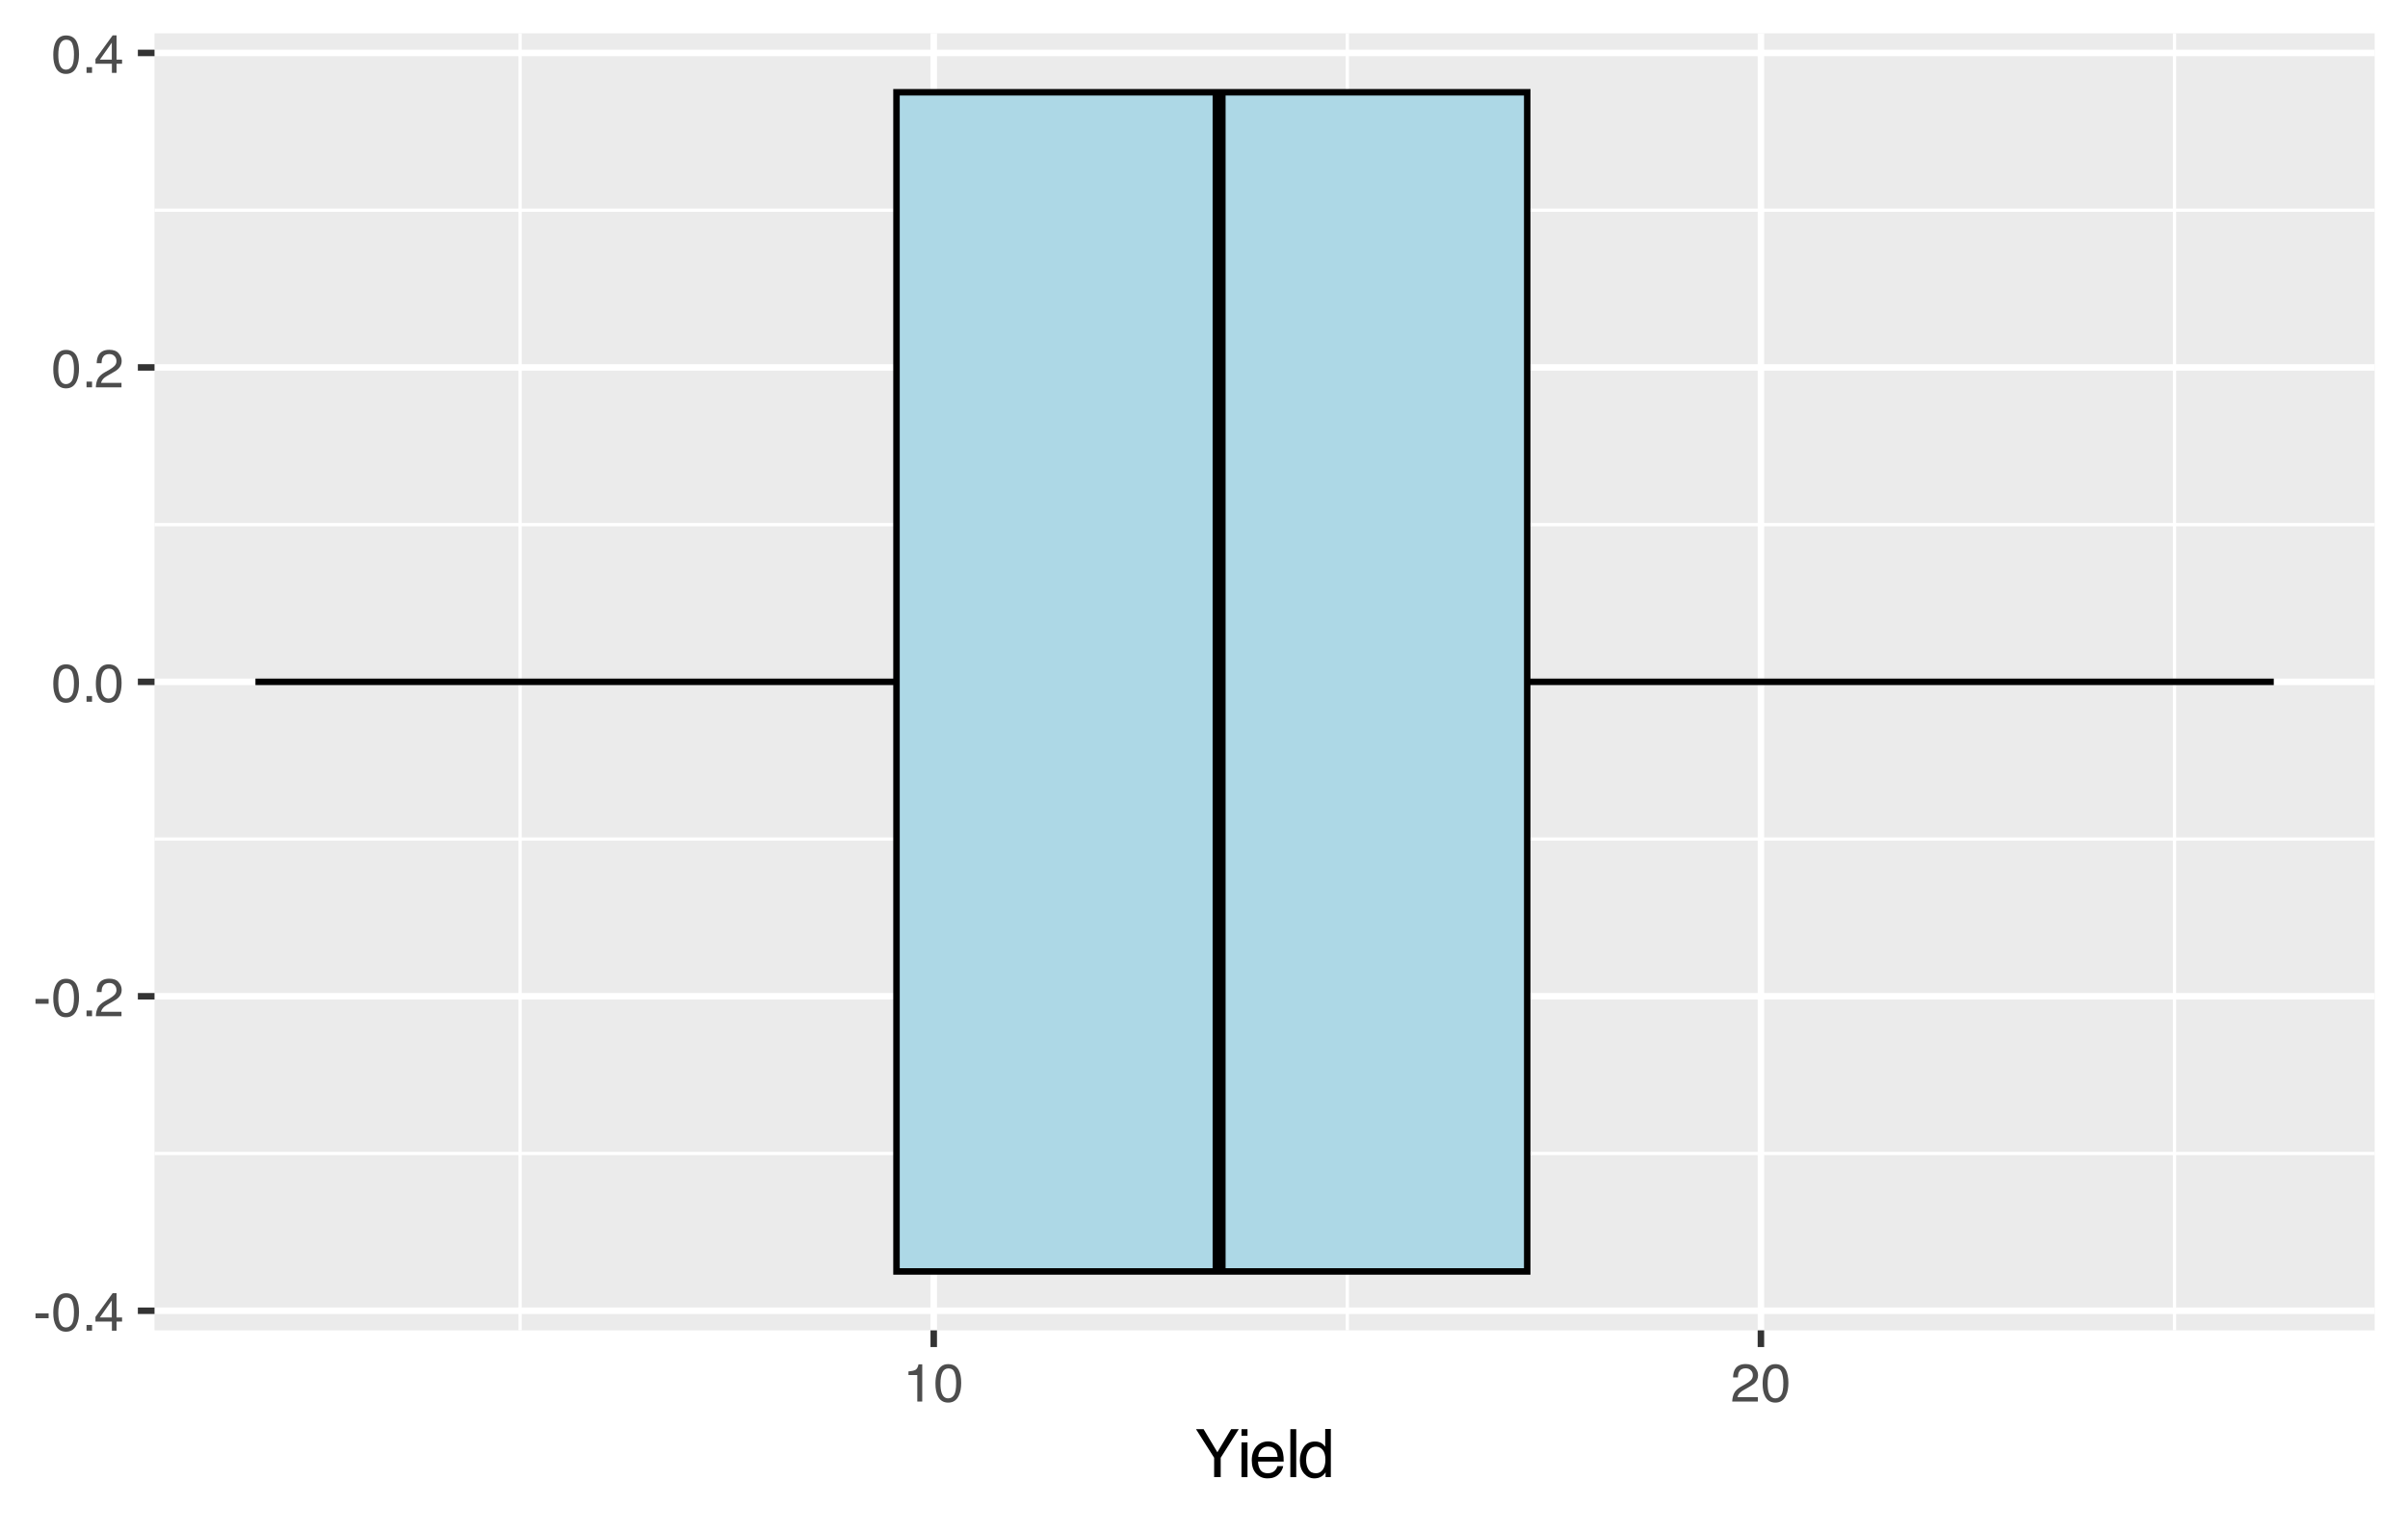
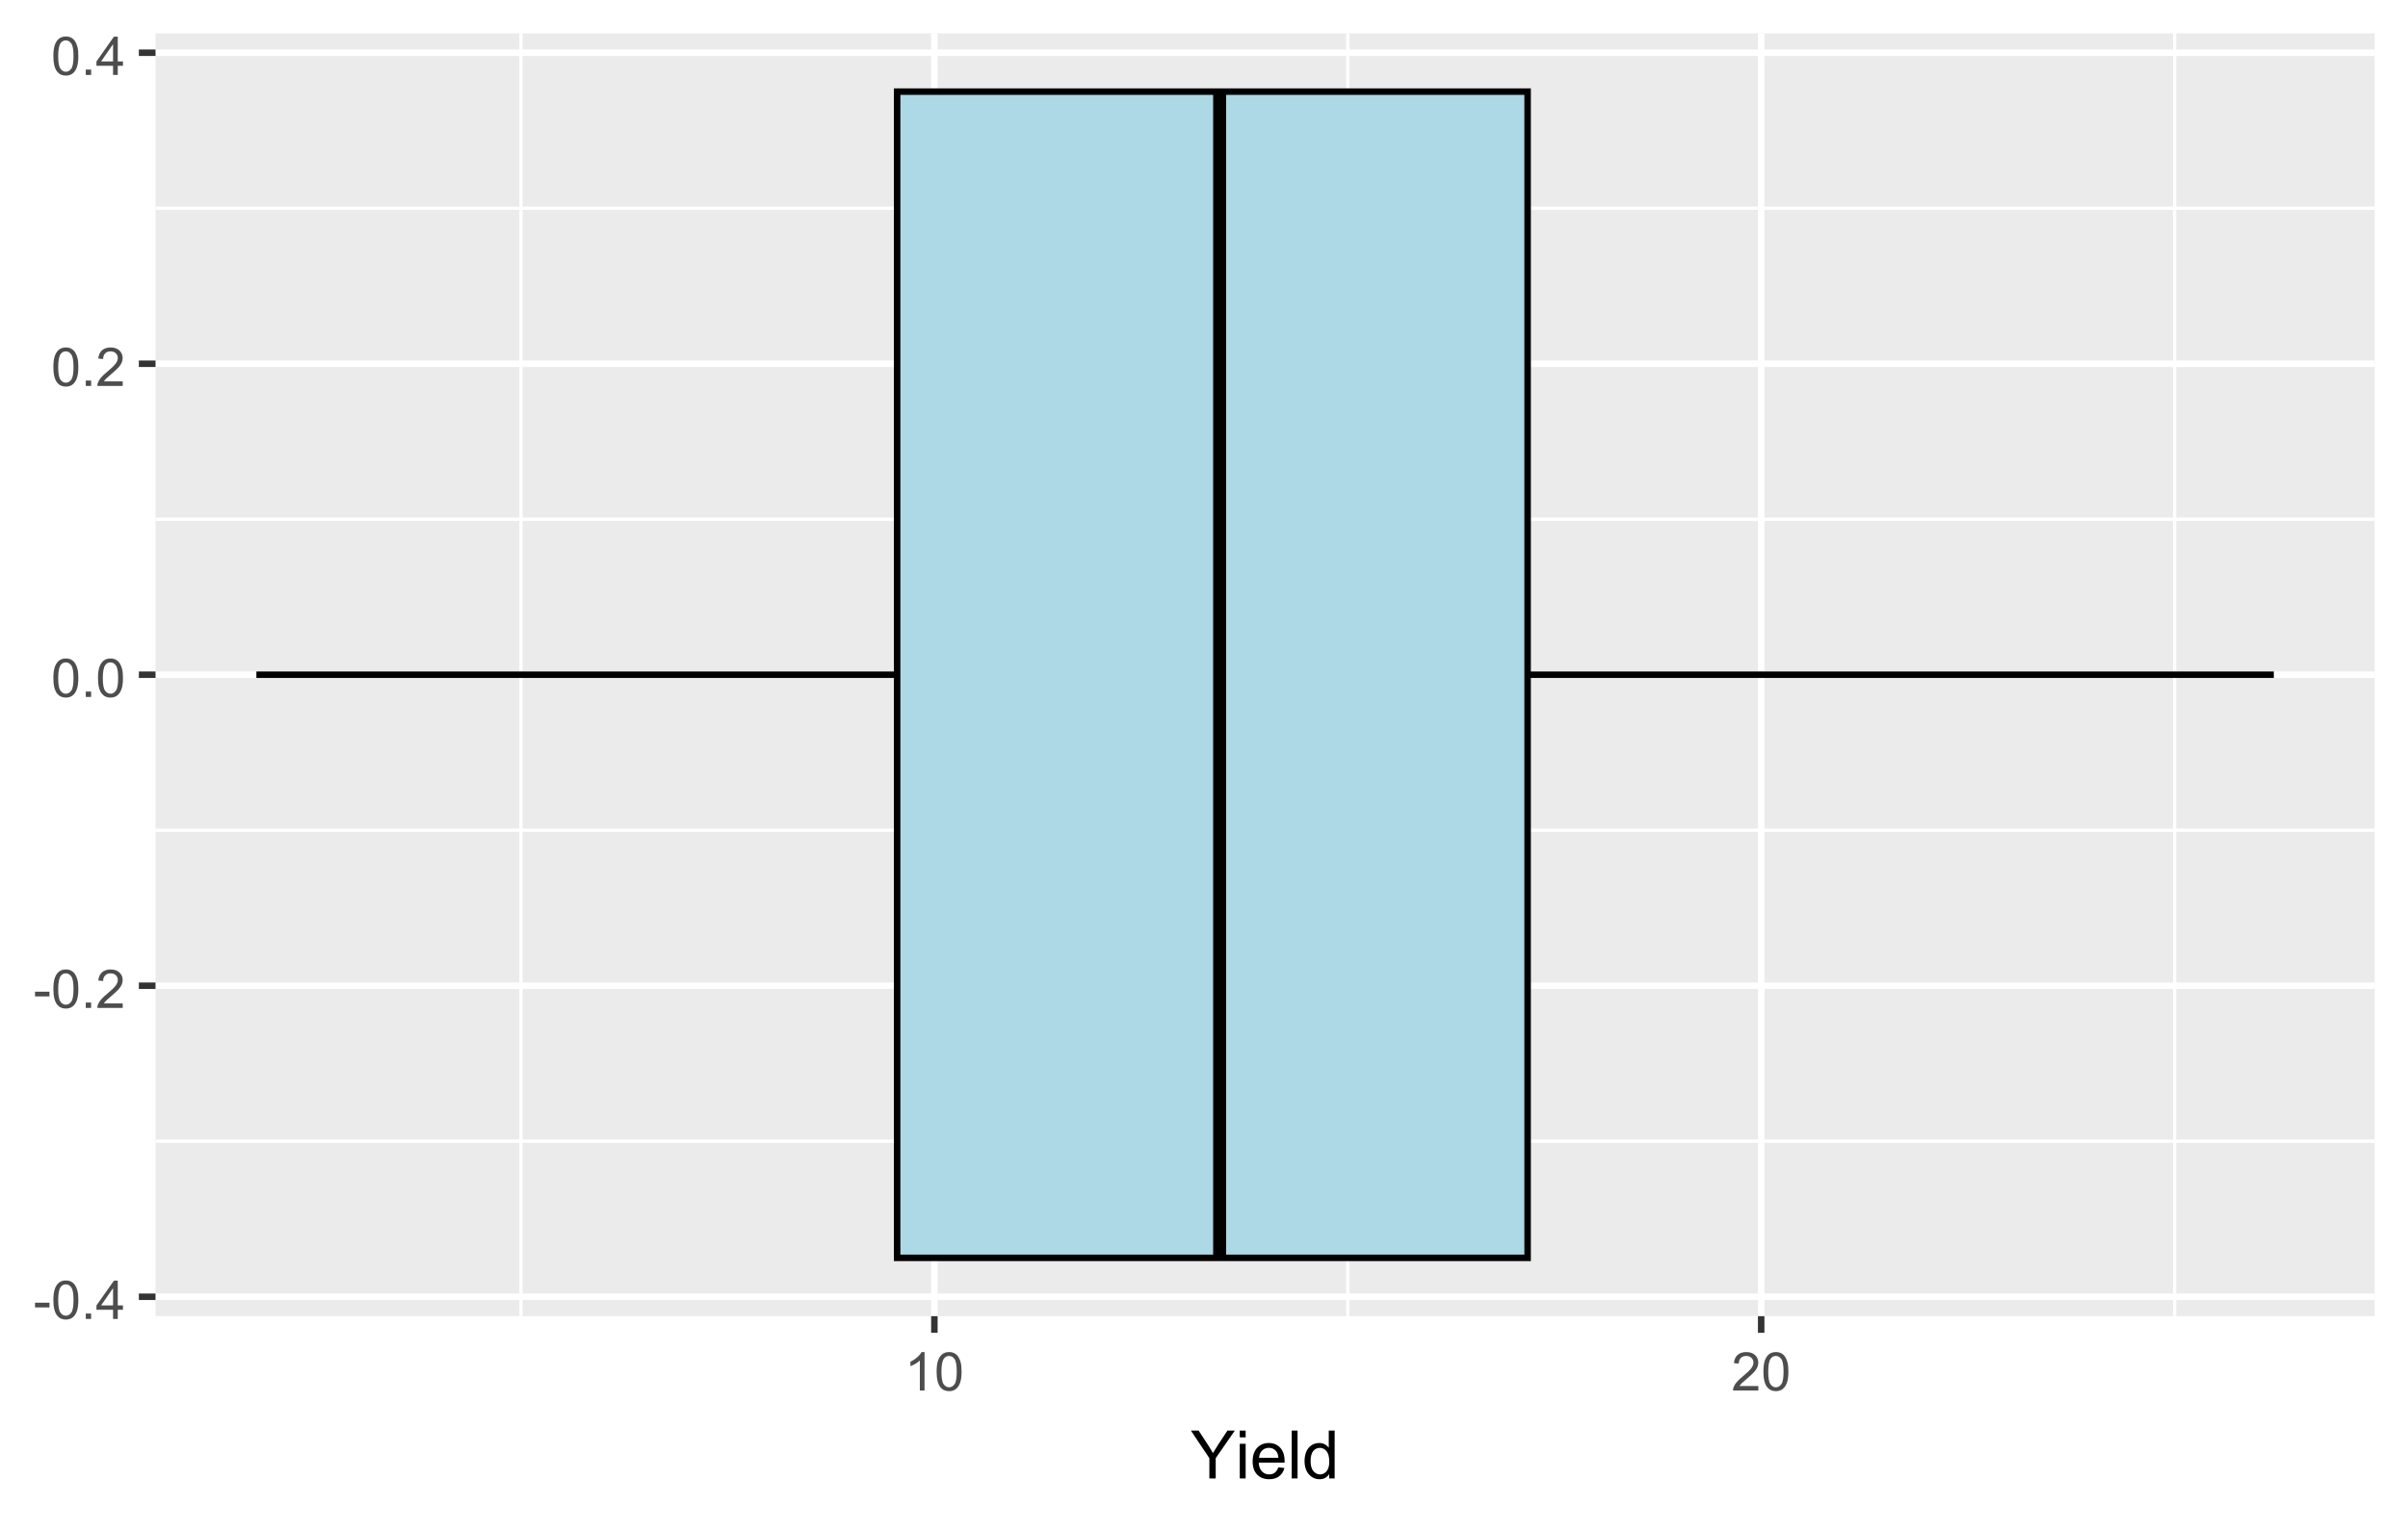
<svg xmlns="http://www.w3.org/2000/svg" xmlns:xlink="http://www.w3.org/1999/xlink" width="396" height="252" viewBox="0 0 396 252">
  <defs>
    <g>
      <g id="glyph-0-0">
-         <path d="M 0.281 0 L 0.281 -6.312 L 5.297 -6.312 L 5.297 0 Z M 4.5 -0.797 L 4.5 -5.516 L 1.078 -5.516 L 1.078 -0.797 Z M 4.5 -0.797 " />
+         <path d="M 0.281 -1.891 L 0.281 -2.668 L 2.656 -2.668 L 2.656 -1.891 Z M 0.281 -1.891 " />
      </g>
      <g id="glyph-0-1">
-         <path d="M 0.359 -2.844 L 2.516 -2.844 L 2.516 -2.047 L 0.359 -2.047 Z M 0.359 -2.844 " />
+         <path d="M 0.367 -3.105 C 0.367 -3.852 0.441 -4.449 0.594 -4.906 C 0.75 -5.359 0.977 -5.711 1.277 -5.957 C 1.582 -6.203 1.961 -6.324 2.418 -6.324 C 2.758 -6.324 3.055 -6.258 3.309 -6.121 C 3.562 -5.984 3.773 -5.789 3.941 -5.531 C 4.105 -5.277 4.238 -4.965 4.332 -4.594 C 4.426 -4.227 4.473 -3.73 4.473 -3.105 C 4.473 -2.367 4.398 -1.77 4.246 -1.316 C 4.094 -0.863 3.867 -0.512 3.562 -0.266 C 3.262 -0.016 2.879 0.109 2.418 0.109 C 1.812 0.109 1.336 -0.109 0.988 -0.547 C 0.574 -1.07 0.367 -1.922 0.367 -3.105 M 1.16 -3.105 C 1.16 -2.074 1.281 -1.383 1.523 -1.043 C 1.766 -0.699 2.062 -0.527 2.418 -0.527 C 2.773 -0.527 3.074 -0.699 3.316 -1.043 C 3.559 -1.387 3.68 -2.074 3.68 -3.105 C 3.68 -4.145 3.559 -4.832 3.316 -5.172 C 3.074 -5.516 2.773 -5.684 2.41 -5.684 C 2.055 -5.684 1.773 -5.535 1.559 -5.234 C 1.293 -4.852 1.16 -4.141 1.16 -3.105 Z M 1.16 -3.105 " />
      </g>
      <g id="glyph-0-2">
-         <path d="M 2.375 -6.156 C 3.176 -6.156 3.754 -5.828 4.109 -5.172 C 4.379 -4.66 4.516 -3.961 4.516 -3.078 C 4.516 -2.242 4.391 -1.555 4.141 -1.016 C 3.785 -0.223 3.195 0.172 2.375 0.172 C 1.633 0.172 1.082 -0.148 0.719 -0.797 C 0.426 -1.328 0.281 -2.047 0.281 -2.953 C 0.281 -3.648 0.367 -4.25 0.547 -4.75 C 0.879 -5.688 1.488 -6.156 2.375 -6.156 Z M 2.375 -0.531 C 2.77 -0.531 3.086 -0.707 3.328 -1.062 C 3.566 -1.426 3.688 -2.086 3.688 -3.047 C 3.688 -3.754 3.598 -4.332 3.422 -4.781 C 3.254 -5.227 2.922 -5.453 2.422 -5.453 C 1.973 -5.453 1.641 -5.238 1.422 -4.812 C 1.211 -4.383 1.109 -3.754 1.109 -2.922 C 1.109 -2.297 1.176 -1.789 1.312 -1.406 C 1.52 -0.82 1.875 -0.531 2.375 -0.531 Z M 2.375 -0.531 " />
+         <path d="M 0.801 0 L 0.801 -0.883 L 1.68 -0.883 L 1.68 0 Z M 0.801 0 " />
      </g>
      <g id="glyph-0-3">
-         <path d="M 0.75 -0.938 L 1.656 -0.938 L 1.656 0 L 0.75 0 Z M 0.75 -0.938 " />
+         <path d="M 2.844 0 L 2.844 -1.508 L 0.113 -1.508 L 0.113 -2.219 L 2.988 -6.301 L 3.617 -6.301 L 3.617 -2.219 L 4.469 -2.219 L 4.469 -1.508 L 3.617 -1.508 L 3.617 0 L 2.844 0 M 2.844 -2.219 L 2.844 -5.059 L 0.871 -2.219 Z M 2.844 -2.219 " />
      </g>
      <g id="glyph-0-4">
-         <path d="M 2.906 -2.172 L 2.906 -4.969 L 0.938 -2.172 Z M 2.922 0 L 2.922 -1.5 L 0.219 -1.5 L 0.219 -2.266 L 3.047 -6.172 L 3.688 -6.172 L 3.688 -2.172 L 4.594 -2.172 L 4.594 -1.5 L 3.688 -1.5 L 3.688 0 Z M 2.922 0 " />
+         <path d="M 4.43 -0.742 L 4.43 0 L 0.266 0 C 0.262 -0.188 0.289 -0.367 0.355 -0.539 C 0.461 -0.82 0.633 -1.102 0.867 -1.375 C 1.098 -1.648 1.438 -1.969 1.879 -2.328 C 2.562 -2.891 3.023 -3.336 3.266 -3.664 C 3.508 -3.992 3.625 -4.301 3.625 -4.594 C 3.625 -4.898 3.516 -5.16 3.297 -5.367 C 3.078 -5.578 2.793 -5.684 2.441 -5.684 C 2.066 -5.684 1.77 -5.574 1.547 -5.352 C 1.324 -5.125 1.211 -4.816 1.207 -4.422 L 0.414 -4.504 C 0.469 -5.098 0.672 -5.547 1.027 -5.859 C 1.383 -6.168 1.859 -6.324 2.457 -6.324 C 3.062 -6.324 3.539 -6.156 3.895 -5.824 C 4.246 -5.488 4.422 -5.07 4.422 -4.578 C 4.422 -4.324 4.371 -4.078 4.266 -3.832 C 4.164 -3.59 3.992 -3.332 3.754 -3.062 C 3.516 -2.793 3.117 -2.426 2.562 -1.957 C 2.098 -1.566 1.801 -1.301 1.668 -1.164 C 1.535 -1.023 1.426 -0.883 1.34 -0.742 Z M 4.43 -0.742 " />
      </g>
      <g id="glyph-0-5">
-         <path d="M 0.281 0 C 0.301 -0.531 0.406 -0.988 0.594 -1.375 C 0.789 -1.77 1.164 -2.129 1.719 -2.453 L 2.547 -2.922 C 2.91 -3.141 3.164 -3.328 3.312 -3.484 C 3.551 -3.711 3.672 -3.984 3.672 -4.297 C 3.672 -4.648 3.562 -4.93 3.344 -5.141 C 3.133 -5.359 2.848 -5.469 2.484 -5.469 C 1.961 -5.469 1.598 -5.266 1.391 -4.859 C 1.285 -4.648 1.227 -4.352 1.219 -3.969 L 0.422 -3.969 C 0.43 -4.5 0.531 -4.938 0.719 -5.281 C 1.051 -5.875 1.645 -6.172 2.5 -6.172 C 3.195 -6.172 3.707 -5.977 4.031 -5.594 C 4.363 -5.219 4.531 -4.797 4.531 -4.328 C 4.531 -3.836 4.352 -3.414 4 -3.062 C 3.801 -2.863 3.441 -2.617 2.922 -2.328 L 2.344 -2 C 2.062 -1.844 1.836 -1.695 1.672 -1.562 C 1.391 -1.312 1.211 -1.035 1.141 -0.734 L 4.5 -0.734 L 4.5 0 Z M 0.281 0 " />
-       </g>
-       <g id="glyph-0-6">
-         <path d="M 0.844 -4.359 L 0.844 -4.953 C 1.395 -5.004 1.781 -5.094 2 -5.219 C 2.227 -5.344 2.395 -5.645 2.5 -6.125 L 3.109 -6.125 L 3.109 0 L 2.297 0 L 2.297 -4.359 Z M 0.844 -4.359 " />
+         <path d="M 3.277 0 L 2.504 0 L 2.504 -4.93 C 2.32 -4.75 2.074 -4.574 1.773 -4.395 C 1.469 -4.219 1.199 -4.086 0.957 -3.996 L 0.957 -4.742 C 1.391 -4.945 1.77 -5.195 2.094 -5.484 C 2.418 -5.773 2.645 -6.055 2.781 -6.324 L 3.277 -6.324 Z M 3.277 0 " />
      </g>
      <g id="glyph-1-0">
-         <path d="M 0.359 0 L 0.359 -7.891 L 6.625 -7.891 L 6.625 0 Z M 5.625 -0.984 L 5.625 -6.906 L 1.344 -6.906 L 1.344 -0.984 Z M 5.625 -0.984 " />
+         <path d="M 3.066 0 L 3.066 -3.336 L 0.031 -7.875 L 1.301 -7.875 L 2.852 -5.5 C 3.137 -5.055 3.406 -4.613 3.652 -4.168 C 3.891 -4.578 4.176 -5.043 4.512 -5.559 L 6.039 -7.875 L 7.25 -7.875 L 4.109 -3.336 L 4.109 0 Z M 3.066 0 " />
      </g>
      <g id="glyph-1-1">
-         <path d="M 0.219 -7.891 L 1.469 -7.891 L 3.734 -4.094 L 6 -7.891 L 7.25 -7.891 L 4.281 -3.188 L 4.281 0 L 3.203 0 L 3.203 -3.188 Z M 3.75 -7.891 Z M 3.75 -7.891 " />
+         <path d="M 0.73 -6.762 L 0.73 -7.875 L 1.695 -7.875 L 1.695 -6.762 L 0.73 -6.762 M 0.73 0 L 0.73 -5.703 L 1.695 -5.703 L 1.695 0 Z M 0.73 0 " />
      </g>
      <g id="glyph-1-2">
-         <path d="M 0.703 -5.719 L 1.688 -5.719 L 1.688 0 L 0.703 0 Z M 0.703 -7.891 L 1.688 -7.891 L 1.688 -6.797 L 0.703 -6.797 Z M 0.703 -7.891 " />
+         <path d="M 4.629 -1.836 L 5.629 -1.715 C 5.473 -1.129 5.18 -0.676 4.754 -0.355 C 4.328 -0.031 3.781 0.129 3.121 0.129 C 2.285 0.129 1.625 -0.129 1.137 -0.641 C 0.648 -1.156 0.402 -1.875 0.402 -2.805 C 0.402 -3.762 0.648 -4.508 1.145 -5.039 C 1.637 -5.566 2.277 -5.832 3.066 -5.832 C 3.828 -5.832 4.453 -5.574 4.938 -5.055 C 5.418 -4.535 5.66 -3.805 5.66 -2.863 C 5.66 -2.805 5.66 -2.719 5.656 -2.605 L 1.402 -2.605 C 1.438 -1.977 1.613 -1.5 1.934 -1.164 C 2.254 -0.832 2.648 -0.664 3.125 -0.664 C 3.48 -0.664 3.781 -0.758 4.035 -0.945 C 4.285 -1.133 4.484 -1.43 4.629 -1.836 M 1.457 -3.398 L 4.641 -3.398 C 4.598 -3.879 4.477 -4.238 4.273 -4.48 C 3.969 -4.852 3.566 -5.039 3.078 -5.039 C 2.633 -5.039 2.262 -4.891 1.957 -4.594 C 1.656 -4.297 1.488 -3.898 1.457 -3.398 Z M 1.457 -3.398 " />
      </g>
      <g id="glyph-1-3">
-         <path d="M 3.109 -5.875 C 3.516 -5.875 3.906 -5.781 4.281 -5.594 C 4.664 -5.406 4.961 -5.156 5.172 -4.844 C 5.359 -4.562 5.484 -4.223 5.547 -3.828 C 5.609 -3.566 5.641 -3.145 5.641 -2.562 L 1.422 -2.562 C 1.441 -1.977 1.578 -1.508 1.828 -1.156 C 2.086 -0.812 2.488 -0.641 3.031 -0.641 C 3.539 -0.641 3.945 -0.805 4.25 -1.141 C 4.414 -1.328 4.535 -1.551 4.609 -1.812 L 5.562 -1.812 C 5.531 -1.594 5.441 -1.352 5.297 -1.094 C 5.16 -0.832 5.004 -0.625 4.828 -0.469 C 4.535 -0.176 4.176 0.02 3.75 0.125 C 3.508 0.176 3.242 0.203 2.953 0.203 C 2.234 0.203 1.625 -0.055 1.125 -0.578 C 0.633 -1.098 0.391 -1.828 0.391 -2.766 C 0.391 -3.691 0.641 -4.441 1.141 -5.016 C 1.641 -5.586 2.297 -5.875 3.109 -5.875 Z M 4.641 -3.328 C 4.609 -3.754 4.52 -4.094 4.375 -4.344 C 4.102 -4.801 3.66 -5.031 3.047 -5.031 C 2.598 -5.031 2.223 -4.867 1.922 -4.547 C 1.629 -4.234 1.473 -3.828 1.453 -3.328 Z M 3.016 -5.891 Z M 3.016 -5.891 " />
+         <path d="M 0.703 0 L 0.703 -7.875 L 1.672 -7.875 L 1.672 0 Z M 0.703 0 " />
      </g>
      <g id="glyph-1-4">
-         <path d="M 0.734 -7.891 L 1.703 -7.891 L 1.703 0 L 0.734 0 Z M 0.734 -7.891 " />
-       </g>
-       <g id="glyph-1-5">
-         <path d="M 1.328 -2.812 C 1.328 -2.195 1.457 -1.68 1.719 -1.266 C 1.977 -0.848 2.395 -0.641 2.969 -0.641 C 3.414 -0.641 3.781 -0.832 4.062 -1.219 C 4.352 -1.602 4.5 -2.156 4.5 -2.875 C 4.5 -3.602 4.348 -4.141 4.047 -4.484 C 3.754 -4.836 3.391 -5.016 2.953 -5.016 C 2.473 -5.016 2.082 -4.828 1.781 -4.453 C 1.477 -4.078 1.328 -3.531 1.328 -2.812 Z M 2.781 -5.859 C 3.219 -5.859 3.586 -5.766 3.891 -5.578 C 4.055 -5.473 4.25 -5.285 4.469 -5.016 L 4.469 -7.922 L 5.391 -7.922 L 5.391 0 L 4.531 0 L 4.531 -0.797 C 4.301 -0.441 4.031 -0.188 3.719 -0.031 C 3.414 0.125 3.066 0.203 2.672 0.203 C 2.023 0.203 1.469 -0.062 1 -0.594 C 0.531 -1.133 0.297 -1.852 0.297 -2.75 C 0.297 -3.594 0.508 -4.32 0.938 -4.938 C 1.363 -5.551 1.977 -5.859 2.781 -5.859 Z M 2.781 -5.859 " />
+         <path d="M 4.426 0 L 4.426 -0.719 C 4.062 -0.152 3.531 0.129 2.832 0.129 C 2.375 0.129 1.957 0.004 1.578 -0.246 C 1.195 -0.496 0.898 -0.848 0.691 -1.297 C 0.48 -1.746 0.375 -2.262 0.375 -2.848 C 0.375 -3.414 0.473 -3.934 0.66 -4.395 C 0.852 -4.859 1.137 -5.215 1.516 -5.461 C 1.895 -5.711 2.32 -5.832 2.789 -5.832 C 3.133 -5.832 3.438 -5.762 3.707 -5.617 C 3.977 -5.469 4.191 -5.281 4.359 -5.047 L 4.359 -7.875 L 5.324 -7.875 L 5.324 0 L 4.426 0 M 1.371 -2.848 C 1.371 -2.117 1.523 -1.57 1.832 -1.207 C 2.141 -0.848 2.504 -0.664 2.922 -0.664 C 3.344 -0.664 3.703 -0.84 4 -1.184 C 4.293 -1.531 4.441 -2.059 4.441 -2.766 C 4.441 -3.547 4.293 -4.121 3.992 -4.484 C 3.691 -4.852 3.32 -5.031 2.879 -5.031 C 2.449 -5.031 2.09 -4.855 1.801 -4.508 C 1.516 -4.156 1.371 -3.602 1.371 -2.848 Z M 1.371 -2.848 " />
      </g>
    </g>
    <clipPath id="clip-0">
-       <path clip-rule="nonzero" d="M 25.41 5.48 L 390.52 5.48 L 390.52 218.852 L 25.41 218.852 Z M 25.41 5.48 " />
+       <path clip-rule="nonzero" d="M 25.574 5.48 L 390.52 5.48 L 390.52 216.512 L 25.574 216.512 Z M 25.574 5.48 " />
    </clipPath>
    <clipPath id="clip-1">
-       <path clip-rule="nonzero" d="M 25.41 189 L 390.52 189 L 390.52 191 L 25.41 191 Z M 25.41 189 " />
+       <path clip-rule="nonzero" d="M 25.574 187 L 390.52 187 L 390.52 188 L 25.574 188 Z M 25.574 187 " />
    </clipPath>
    <clipPath id="clip-2">
-       <path clip-rule="nonzero" d="M 25.41 137 L 390.52 137 L 390.52 139 L 25.41 139 Z M 25.41 137 " />
+       <path clip-rule="nonzero" d="M 25.574 136 L 390.52 136 L 390.52 137 L 25.574 137 Z M 25.574 136 " />
    </clipPath>
    <clipPath id="clip-3">
-       <path clip-rule="nonzero" d="M 25.41 86 L 390.52 86 L 390.52 87 L 25.41 87 Z M 25.41 86 " />
+       <path clip-rule="nonzero" d="M 25.574 85 L 390.52 85 L 390.52 86 L 25.574 86 Z M 25.574 85 " />
    </clipPath>
    <clipPath id="clip-4">
-       <path clip-rule="nonzero" d="M 25.41 34 L 390.52 34 L 390.52 35 L 25.41 35 Z M 25.41 34 " />
+       <path clip-rule="nonzero" d="M 25.574 33 L 390.52 33 L 390.52 35 L 25.574 35 Z M 25.574 33 " />
    </clipPath>
    <clipPath id="clip-5">
-       <path clip-rule="nonzero" d="M 85 5.48 L 86 5.48 L 86 218.852 L 85 218.852 Z M 85 5.48 " />
+       <path clip-rule="nonzero" d="M 85 5.48 L 86 5.48 L 86 216.512 L 85 216.512 Z M 85 5.48 " />
    </clipPath>
    <clipPath id="clip-6">
-       <path clip-rule="nonzero" d="M 221 5.48 L 222 5.48 L 222 218.852 L 221 218.852 Z M 221 5.48 " />
+       <path clip-rule="nonzero" d="M 221 5.48 L 222 5.48 L 222 216.512 L 221 216.512 Z M 221 5.48 " />
    </clipPath>
    <clipPath id="clip-7">
-       <path clip-rule="nonzero" d="M 357 5.48 L 358 5.48 L 358 218.852 L 357 218.852 Z M 357 5.48 " />
+       <path clip-rule="nonzero" d="M 357 5.48 L 358 5.48 L 358 216.512 L 357 216.512 Z M 357 5.48 " />
    </clipPath>
    <clipPath id="clip-8">
-       <path clip-rule="nonzero" d="M 25.41 215 L 390.52 215 L 390.52 217 L 25.41 217 Z M 25.41 215 " />
+       <path clip-rule="nonzero" d="M 25.574 212 L 390.52 212 L 390.52 214 L 25.574 214 Z M 25.574 212 " />
    </clipPath>
    <clipPath id="clip-9">
-       <path clip-rule="nonzero" d="M 25.41 163 L 390.52 163 L 390.52 165 L 25.41 165 Z M 25.41 163 " />
+       <path clip-rule="nonzero" d="M 25.574 161 L 390.52 161 L 390.52 163 L 25.574 163 Z M 25.574 161 " />
    </clipPath>
    <clipPath id="clip-10">
-       <path clip-rule="nonzero" d="M 25.41 111 L 390.52 111 L 390.52 113 L 25.41 113 Z M 25.41 111 " />
+       <path clip-rule="nonzero" d="M 25.574 110 L 390.52 110 L 390.52 112 L 25.574 112 Z M 25.574 110 " />
    </clipPath>
    <clipPath id="clip-11">
-       <path clip-rule="nonzero" d="M 25.41 59 L 390.52 59 L 390.52 61 L 25.41 61 Z M 25.41 59 " />
+       <path clip-rule="nonzero" d="M 25.574 59 L 390.52 59 L 390.52 61 L 25.574 61 Z M 25.574 59 " />
    </clipPath>
    <clipPath id="clip-12">
-       <path clip-rule="nonzero" d="M 25.41 8 L 390.52 8 L 390.52 10 L 25.41 10 Z M 25.41 8 " />
+       <path clip-rule="nonzero" d="M 25.574 8 L 390.52 8 L 390.52 10 L 25.574 10 Z M 25.574 8 " />
    </clipPath>
    <clipPath id="clip-13">
-       <path clip-rule="nonzero" d="M 153 5.48 L 155 5.48 L 155 218.852 L 153 218.852 Z M 153 5.48 " />
+       <path clip-rule="nonzero" d="M 153 5.48 L 155 5.48 L 155 216.512 L 153 216.512 Z M 153 5.48 " />
    </clipPath>
    <clipPath id="clip-14">
-       <path clip-rule="nonzero" d="M 289 5.48 L 291 5.48 L 291 218.852 L 289 218.852 Z M 289 5.48 " />
+       <path clip-rule="nonzero" d="M 289 5.48 L 291 5.48 L 291 216.512 L 289 216.512 Z M 289 5.48 " />
    </clipPath>
  </defs>
  <rect x="-39.6" y="-25.2" width="475.2" height="302.4" fill="rgb(100%, 100%, 100%)" fill-opacity="1" />
  <rect x="-39.6" y="-25.2" width="475.2" height="302.4" fill="rgb(100%, 100%, 100%)" fill-opacity="1" />
  <path fill="none" stroke-width="1.067" stroke-linecap="round" stroke-linejoin="round" stroke="rgb(100%, 100%, 100%)" stroke-opacity="1" stroke-miterlimit="10" d="M 0 252 L 396 252 L 396 0 L 0 0 Z M 0 252 " />
  <g clip-path="url(#clip-0)">
-     <path fill-rule="nonzero" fill="rgb(92.157%, 92.157%, 92.157%)" fill-opacity="1" d="M 25.41 218.848 L 390.52 218.848 L 390.52 5.477 L 25.41 5.477 Z M 25.41 218.848 " />
+     <path fill-rule="nonzero" fill="rgb(92.157%, 92.157%, 92.157%)" fill-opacity="1" d="M 25.574 216.508 L 390.52 216.508 L 390.52 5.477 L 25.574 5.477 Z M 25.574 216.508 " />
  </g>
  <g clip-path="url(#clip-1)">
-     <path fill="none" stroke-width="0.533" stroke-linecap="butt" stroke-linejoin="round" stroke="rgb(100%, 100%, 100%)" stroke-opacity="1" stroke-miterlimit="10" d="M 25.41 189.754 L 390.52 189.754 " />
+     <path fill="none" stroke-width="0.533" stroke-linecap="butt" stroke-linejoin="round" stroke="rgb(100%, 100%, 100%)" stroke-opacity="1" stroke-miterlimit="10" d="M 25.574 187.73 L 390.52 187.73 " />
  </g>
  <g clip-path="url(#clip-2)">
-     <path fill="none" stroke-width="0.533" stroke-linecap="butt" stroke-linejoin="round" stroke="rgb(100%, 100%, 100%)" stroke-opacity="1" stroke-miterlimit="10" d="M 25.41 138.027 L 390.52 138.027 " />
+     <path fill="none" stroke-width="0.533" stroke-linecap="butt" stroke-linejoin="round" stroke="rgb(100%, 100%, 100%)" stroke-opacity="1" stroke-miterlimit="10" d="M 25.574 136.574 L 390.52 136.574 " />
  </g>
  <g clip-path="url(#clip-3)">
-     <path fill="none" stroke-width="0.533" stroke-linecap="butt" stroke-linejoin="round" stroke="rgb(100%, 100%, 100%)" stroke-opacity="1" stroke-miterlimit="10" d="M 25.41 86.301 L 390.52 86.301 " />
+     <path fill="none" stroke-width="0.533" stroke-linecap="butt" stroke-linejoin="round" stroke="rgb(100%, 100%, 100%)" stroke-opacity="1" stroke-miterlimit="10" d="M 25.574 85.414 L 390.52 85.414 " />
  </g>
  <g clip-path="url(#clip-4)">
-     <path fill="none" stroke-width="0.533" stroke-linecap="butt" stroke-linejoin="round" stroke="rgb(100%, 100%, 100%)" stroke-opacity="1" stroke-miterlimit="10" d="M 25.41 34.574 L 390.52 34.574 " />
+     <path fill="none" stroke-width="0.533" stroke-linecap="butt" stroke-linejoin="round" stroke="rgb(100%, 100%, 100%)" stroke-opacity="1" stroke-miterlimit="10" d="M 25.574 34.258 L 390.52 34.258 " />
  </g>
  <g clip-path="url(#clip-5)">
-     <path fill="none" stroke-width="0.533" stroke-linecap="butt" stroke-linejoin="round" stroke="rgb(100%, 100%, 100%)" stroke-opacity="1" stroke-miterlimit="10" d="M 85.535 218.848 L 85.535 5.48 " />
+     <path fill="none" stroke-width="0.533" stroke-linecap="butt" stroke-linejoin="round" stroke="rgb(100%, 100%, 100%)" stroke-opacity="1" stroke-miterlimit="10" d="M 85.672 216.508 L 85.672 5.48 " />
  </g>
  <g clip-path="url(#clip-6)">
-     <path fill="none" stroke-width="0.533" stroke-linecap="butt" stroke-linejoin="round" stroke="rgb(100%, 100%, 100%)" stroke-opacity="1" stroke-miterlimit="10" d="M 221.57 218.848 L 221.57 5.48 " />
+     <path fill="none" stroke-width="0.533" stroke-linecap="butt" stroke-linejoin="round" stroke="rgb(100%, 100%, 100%)" stroke-opacity="1" stroke-miterlimit="10" d="M 221.645 216.508 L 221.645 5.48 " />
  </g>
  <g clip-path="url(#clip-7)">
-     <path fill="none" stroke-width="0.533" stroke-linecap="butt" stroke-linejoin="round" stroke="rgb(100%, 100%, 100%)" stroke-opacity="1" stroke-miterlimit="10" d="M 357.602 218.848 L 357.602 5.48 " />
+     <path fill="none" stroke-width="0.533" stroke-linecap="butt" stroke-linejoin="round" stroke="rgb(100%, 100%, 100%)" stroke-opacity="1" stroke-miterlimit="10" d="M 357.617 216.508 L 357.617 5.48 " />
  </g>
  <g clip-path="url(#clip-8)">
-     <path fill="none" stroke-width="1.067" stroke-linecap="butt" stroke-linejoin="round" stroke="rgb(100%, 100%, 100%)" stroke-opacity="1" stroke-miterlimit="10" d="M 25.41 215.617 L 390.52 215.617 " />
+     <path fill="none" stroke-width="1.067" stroke-linecap="butt" stroke-linejoin="round" stroke="rgb(100%, 100%, 100%)" stroke-opacity="1" stroke-miterlimit="10" d="M 25.574 213.312 L 390.52 213.312 " />
  </g>
  <g clip-path="url(#clip-9)">
-     <path fill="none" stroke-width="1.067" stroke-linecap="butt" stroke-linejoin="round" stroke="rgb(100%, 100%, 100%)" stroke-opacity="1" stroke-miterlimit="10" d="M 25.41 163.891 L 390.52 163.891 " />
+     <path fill="none" stroke-width="1.067" stroke-linecap="butt" stroke-linejoin="round" stroke="rgb(100%, 100%, 100%)" stroke-opacity="1" stroke-miterlimit="10" d="M 25.574 162.152 L 390.52 162.152 " />
  </g>
  <g clip-path="url(#clip-10)">
-     <path fill="none" stroke-width="1.067" stroke-linecap="butt" stroke-linejoin="round" stroke="rgb(100%, 100%, 100%)" stroke-opacity="1" stroke-miterlimit="10" d="M 25.41 112.164 L 390.52 112.164 " />
+     <path fill="none" stroke-width="1.067" stroke-linecap="butt" stroke-linejoin="round" stroke="rgb(100%, 100%, 100%)" stroke-opacity="1" stroke-miterlimit="10" d="M 25.574 110.996 L 390.52 110.996 " />
  </g>
  <g clip-path="url(#clip-11)">
-     <path fill="none" stroke-width="1.067" stroke-linecap="butt" stroke-linejoin="round" stroke="rgb(100%, 100%, 100%)" stroke-opacity="1" stroke-miterlimit="10" d="M 25.41 60.438 L 390.52 60.438 " />
+     <path fill="none" stroke-width="1.067" stroke-linecap="butt" stroke-linejoin="round" stroke="rgb(100%, 100%, 100%)" stroke-opacity="1" stroke-miterlimit="10" d="M 25.574 59.836 L 390.52 59.836 " />
  </g>
  <g clip-path="url(#clip-12)">
-     <path fill="none" stroke-width="1.067" stroke-linecap="butt" stroke-linejoin="round" stroke="rgb(100%, 100%, 100%)" stroke-opacity="1" stroke-miterlimit="10" d="M 25.41 8.711 L 390.52 8.711 " />
+     <path fill="none" stroke-width="1.067" stroke-linecap="butt" stroke-linejoin="round" stroke="rgb(100%, 100%, 100%)" stroke-opacity="1" stroke-miterlimit="10" d="M 25.574 8.676 L 390.52 8.676 " />
  </g>
  <g clip-path="url(#clip-13)">
-     <path fill="none" stroke-width="1.067" stroke-linecap="butt" stroke-linejoin="round" stroke="rgb(100%, 100%, 100%)" stroke-opacity="1" stroke-miterlimit="10" d="M 153.555 218.848 L 153.555 5.48 " />
+     <path fill="none" stroke-width="1.067" stroke-linecap="butt" stroke-linejoin="round" stroke="rgb(100%, 100%, 100%)" stroke-opacity="1" stroke-miterlimit="10" d="M 153.66 216.508 L 153.66 5.48 " />
  </g>
  <g clip-path="url(#clip-14)">
-     <path fill="none" stroke-width="1.067" stroke-linecap="butt" stroke-linejoin="round" stroke="rgb(100%, 100%, 100%)" stroke-opacity="1" stroke-miterlimit="10" d="M 289.586 218.848 L 289.586 5.48 " />
+     <path fill="none" stroke-width="1.067" stroke-linecap="butt" stroke-linejoin="round" stroke="rgb(100%, 100%, 100%)" stroke-opacity="1" stroke-miterlimit="10" d="M 289.629 216.508 L 289.629 5.48 " />
  </g>
-   <path fill="none" stroke-width="1.067" stroke-linecap="butt" stroke-linejoin="round" stroke="rgb(0%, 0%, 0%)" stroke-opacity="1" stroke-miterlimit="10" d="M 251.156 112.164 L 373.926 112.164 " />
-   <path fill="none" stroke-width="1.067" stroke-linecap="butt" stroke-linejoin="round" stroke="rgb(0%, 0%, 0%)" stroke-opacity="1" stroke-miterlimit="10" d="M 147.43 112.164 L 42.008 112.164 " />
-   <path fill-rule="nonzero" fill="rgb(67.843%, 84.706%, 90.196%)" fill-opacity="1" stroke-width="1.067" stroke-linecap="butt" stroke-linejoin="miter" stroke="rgb(0%, 0%, 0%)" stroke-opacity="1" stroke-miterlimit="10" d="M 251.156 209.152 L 147.43 209.152 L 147.43 15.18 L 251.156 15.18 Z M 251.156 209.152 " />
-   <path fill="none" stroke-width="2.134" stroke-linecap="butt" stroke-linejoin="miter" stroke="rgb(0%, 0%, 0%)" stroke-opacity="1" stroke-miterlimit="10" d="M 200.484 209.152 L 200.484 15.18 " />
+   <path fill="none" stroke-width="1.067" stroke-linecap="butt" stroke-linejoin="round" stroke="rgb(0%, 0%, 0%)" stroke-opacity="1" stroke-miterlimit="10" d="M 251.219 110.996 L 373.934 110.996 " />
+   <path fill="none" stroke-width="1.067" stroke-linecap="butt" stroke-linejoin="round" stroke="rgb(0%, 0%, 0%)" stroke-opacity="1" stroke-miterlimit="10" d="M 147.539 110.996 L 42.164 110.996 " />
+   <path fill-rule="nonzero" fill="rgb(67.843%, 84.706%, 90.196%)" fill-opacity="1" stroke-width="1.067" stroke-linecap="butt" stroke-linejoin="miter" stroke="rgb(0%, 0%, 0%)" stroke-opacity="1" stroke-miterlimit="10" d="M 251.219 206.918 L 147.539 206.918 L 147.539 15.07 L 251.219 15.07 Z M 251.219 206.918 " />
+   <path fill="none" stroke-width="2.134" stroke-linecap="butt" stroke-linejoin="miter" stroke="rgb(0%, 0%, 0%)" stroke-opacity="1" stroke-miterlimit="10" d="M 200.57 206.918 L 200.57 15.07 " />
  <g fill="rgb(30.196%, 30.196%, 30.196%)" fill-opacity="1">
-     <use xlink:href="#glyph-0-1" x="5.48" y="218.894" />
-     <use xlink:href="#glyph-0-2" x="8.48" y="218.894" />
-     <use xlink:href="#glyph-0-3" x="13.48" y="218.894" />
-     <use xlink:href="#glyph-0-4" x="15.48" y="218.894" />
+     <use xlink:href="#glyph-0-0" x="5.48" y="216.961" />
+     <use xlink:href="#glyph-0-1" x="8.411" y="216.961" />
+     <use xlink:href="#glyph-0-2" x="13.305" y="216.961" />
+     <use xlink:href="#glyph-0-3" x="15.75" y="216.961" />
  </g>
  <g fill="rgb(30.196%, 30.196%, 30.196%)" fill-opacity="1">
-     <use xlink:href="#glyph-0-1" x="5.48" y="167.167" />
-     <use xlink:href="#glyph-0-2" x="8.48" y="167.167" />
-     <use xlink:href="#glyph-0-3" x="13.48" y="167.167" />
-     <use xlink:href="#glyph-0-5" x="15.48" y="167.167" />
+     <use xlink:href="#glyph-0-0" x="5.48" y="165.801" />
+     <use xlink:href="#glyph-0-1" x="8.411" y="165.801" />
+     <use xlink:href="#glyph-0-2" x="13.305" y="165.801" />
+     <use xlink:href="#glyph-0-4" x="15.75" y="165.801" />
  </g>
  <g fill="rgb(30.196%, 30.196%, 30.196%)" fill-opacity="1">
-     <use xlink:href="#glyph-0-2" x="8.48" y="115.44" />
-     <use xlink:href="#glyph-0-3" x="13.48" y="115.44" />
-     <use xlink:href="#glyph-0-2" x="15.48" y="115.44" />
+     <use xlink:href="#glyph-0-1" x="8.41" y="114.645" />
+     <use xlink:href="#glyph-0-2" x="13.304" y="114.645" />
+     <use xlink:href="#glyph-0-1" x="15.749" y="114.645" />
  </g>
  <g fill="rgb(30.196%, 30.196%, 30.196%)" fill-opacity="1">
-     <use xlink:href="#glyph-0-2" x="8.48" y="63.714" />
-     <use xlink:href="#glyph-0-3" x="13.48" y="63.714" />
-     <use xlink:href="#glyph-0-5" x="15.48" y="63.714" />
+     <use xlink:href="#glyph-0-1" x="8.41" y="63.484" />
+     <use xlink:href="#glyph-0-2" x="13.304" y="63.484" />
+     <use xlink:href="#glyph-0-4" x="15.749" y="63.484" />
  </g>
  <g fill="rgb(30.196%, 30.196%, 30.196%)" fill-opacity="1">
-     <use xlink:href="#glyph-0-2" x="8.48" y="11.987" />
-     <use xlink:href="#glyph-0-3" x="13.48" y="11.987" />
-     <use xlink:href="#glyph-0-4" x="15.48" y="11.987" />
+     <use xlink:href="#glyph-0-1" x="8.41" y="12.328" />
+     <use xlink:href="#glyph-0-2" x="13.304" y="12.328" />
+     <use xlink:href="#glyph-0-3" x="15.749" y="12.328" />
  </g>
-   <path fill="none" stroke-width="1.067" stroke-linecap="butt" stroke-linejoin="round" stroke="rgb(20%, 20%, 20%)" stroke-opacity="1" stroke-miterlimit="10" d="M 22.672 215.617 L 25.41 215.617 " />
-   <path fill="none" stroke-width="1.067" stroke-linecap="butt" stroke-linejoin="round" stroke="rgb(20%, 20%, 20%)" stroke-opacity="1" stroke-miterlimit="10" d="M 22.672 163.891 L 25.41 163.891 " />
-   <path fill="none" stroke-width="1.067" stroke-linecap="butt" stroke-linejoin="round" stroke="rgb(20%, 20%, 20%)" stroke-opacity="1" stroke-miterlimit="10" d="M 22.672 112.164 L 25.41 112.164 " />
-   <path fill="none" stroke-width="1.067" stroke-linecap="butt" stroke-linejoin="round" stroke="rgb(20%, 20%, 20%)" stroke-opacity="1" stroke-miterlimit="10" d="M 22.672 60.438 L 25.41 60.438 " />
-   <path fill="none" stroke-width="1.067" stroke-linecap="butt" stroke-linejoin="round" stroke="rgb(20%, 20%, 20%)" stroke-opacity="1" stroke-miterlimit="10" d="M 22.672 8.711 L 25.41 8.711 " />
-   <path fill="none" stroke-width="1.067" stroke-linecap="butt" stroke-linejoin="round" stroke="rgb(20%, 20%, 20%)" stroke-opacity="1" stroke-miterlimit="10" d="M 153.555 221.59 L 153.555 218.848 " />
-   <path fill="none" stroke-width="1.067" stroke-linecap="butt" stroke-linejoin="round" stroke="rgb(20%, 20%, 20%)" stroke-opacity="1" stroke-miterlimit="10" d="M 289.586 221.59 L 289.586 218.848 " />
+   <path fill="none" stroke-width="1.067" stroke-linecap="butt" stroke-linejoin="round" stroke="rgb(20%, 20%, 20%)" stroke-opacity="1" stroke-miterlimit="10" d="M 22.836 213.312 L 25.574 213.312 " />
+   <path fill="none" stroke-width="1.067" stroke-linecap="butt" stroke-linejoin="round" stroke="rgb(20%, 20%, 20%)" stroke-opacity="1" stroke-miterlimit="10" d="M 22.836 162.152 L 25.574 162.152 " />
+   <path fill="none" stroke-width="1.067" stroke-linecap="butt" stroke-linejoin="round" stroke="rgb(20%, 20%, 20%)" stroke-opacity="1" stroke-miterlimit="10" d="M 22.836 110.996 L 25.574 110.996 " />
+   <path fill="none" stroke-width="1.067" stroke-linecap="butt" stroke-linejoin="round" stroke="rgb(20%, 20%, 20%)" stroke-opacity="1" stroke-miterlimit="10" d="M 22.836 59.836 L 25.574 59.836 " />
+   <path fill="none" stroke-width="1.067" stroke-linecap="butt" stroke-linejoin="round" stroke="rgb(20%, 20%, 20%)" stroke-opacity="1" stroke-miterlimit="10" d="M 22.836 8.676 L 25.574 8.676 " />
+   <path fill="none" stroke-width="1.067" stroke-linecap="butt" stroke-linejoin="round" stroke="rgb(20%, 20%, 20%)" stroke-opacity="1" stroke-miterlimit="10" d="M 153.66 219.25 L 153.66 216.508 " />
+   <path fill="none" stroke-width="1.067" stroke-linecap="butt" stroke-linejoin="round" stroke="rgb(20%, 20%, 20%)" stroke-opacity="1" stroke-miterlimit="10" d="M 289.629 219.25 L 289.629 216.508 " />
  <g fill="rgb(30.196%, 30.196%, 30.196%)" fill-opacity="1">
-     <use xlink:href="#glyph-0-6" x="148.555" y="230.558" />
-     <use xlink:href="#glyph-0-2" x="153.555" y="230.558" />
+     <use xlink:href="#glyph-0-5" x="148.766" y="228.738" />
+     <use xlink:href="#glyph-0-1" x="153.66" y="228.738" />
  </g>
  <g fill="rgb(30.196%, 30.196%, 30.196%)" fill-opacity="1">
-     <use xlink:href="#glyph-0-5" x="284.586" y="230.558" />
-     <use xlink:href="#glyph-0-2" x="289.586" y="230.558" />
+     <use xlink:href="#glyph-0-4" x="284.734" y="228.738" />
+     <use xlink:href="#glyph-0-1" x="289.629" y="228.738" />
  </g>
  <g fill="rgb(0%, 0%, 0%)" fill-opacity="1">
-     <use xlink:href="#glyph-1-1" x="196.465" y="242.99" />
-     <use xlink:href="#glyph-1-2" x="203.465" y="242.99" />
-     <use xlink:href="#glyph-1-3" x="205.465" y="242.99" />
-     <use xlink:href="#glyph-1-4" x="211.465" y="242.99" />
-     <use xlink:href="#glyph-1-5" x="213.465" y="242.99" />
+     <use xlink:href="#glyph-1-0" x="195.816" y="243.207" />
+     <use xlink:href="#glyph-1-1" x="203.153" y="243.207" />
+     <use xlink:href="#glyph-1-2" x="205.597" y="243.207" />
+     <use xlink:href="#glyph-1-3" x="211.715" y="243.207" />
+     <use xlink:href="#glyph-1-4" x="214.159" y="243.207" />
  </g>
</svg>
